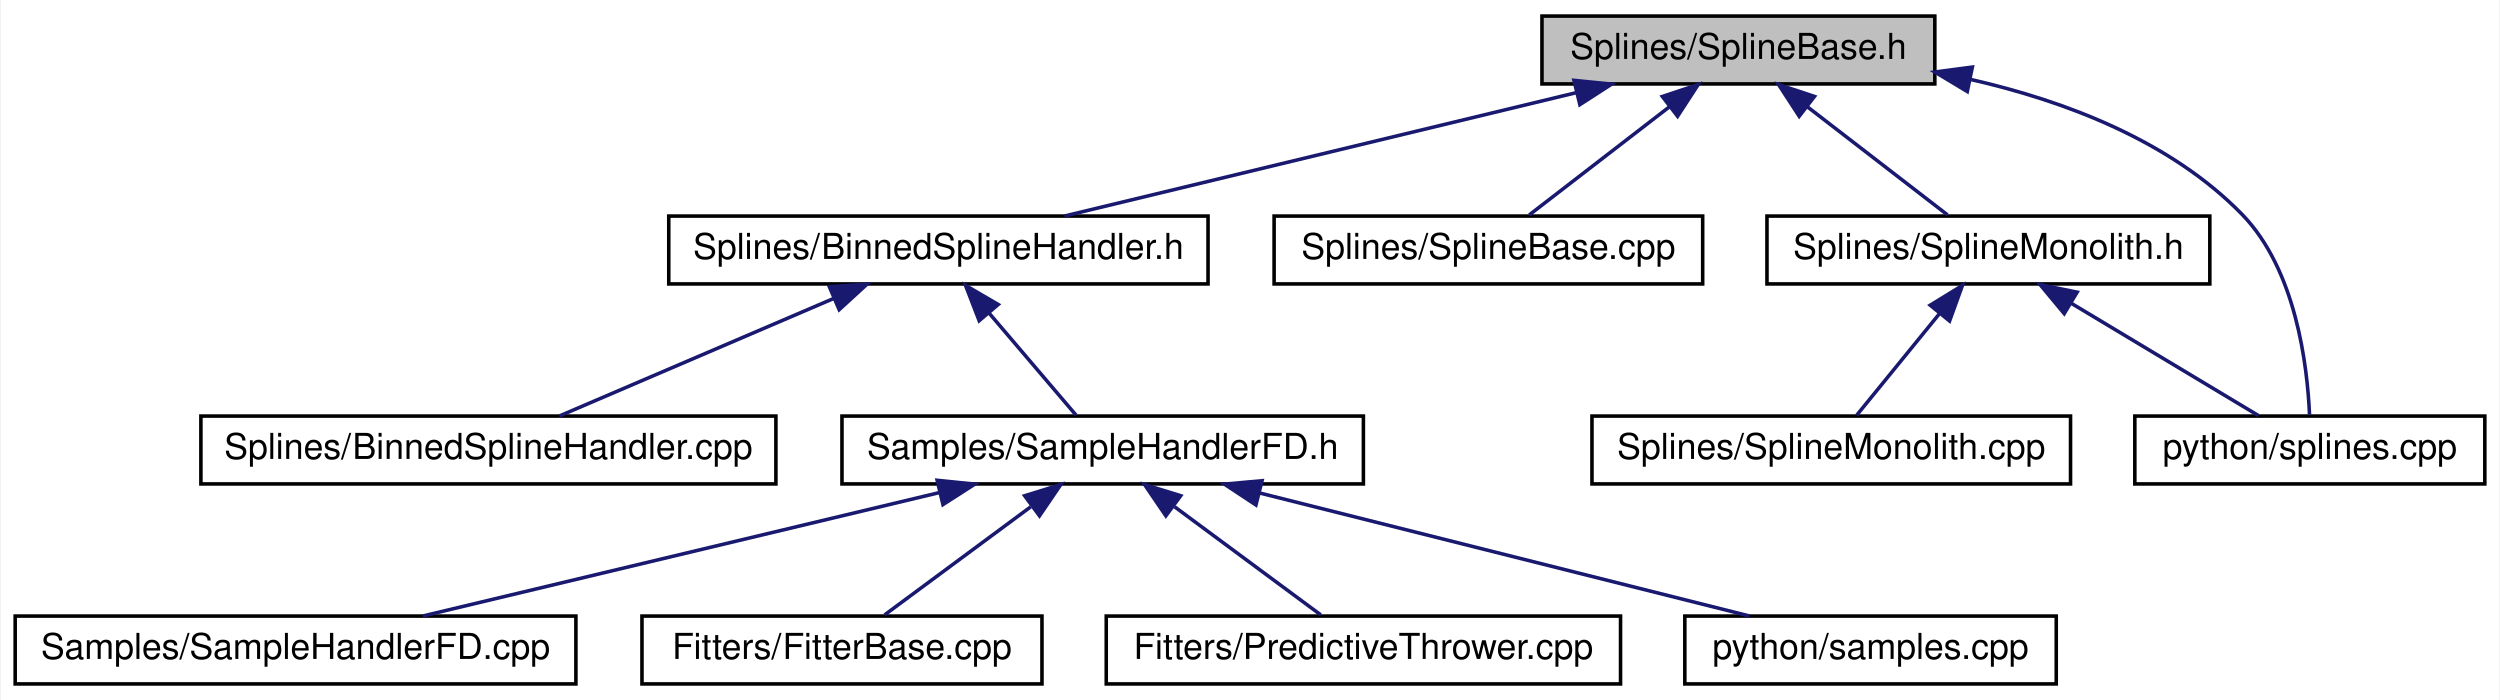
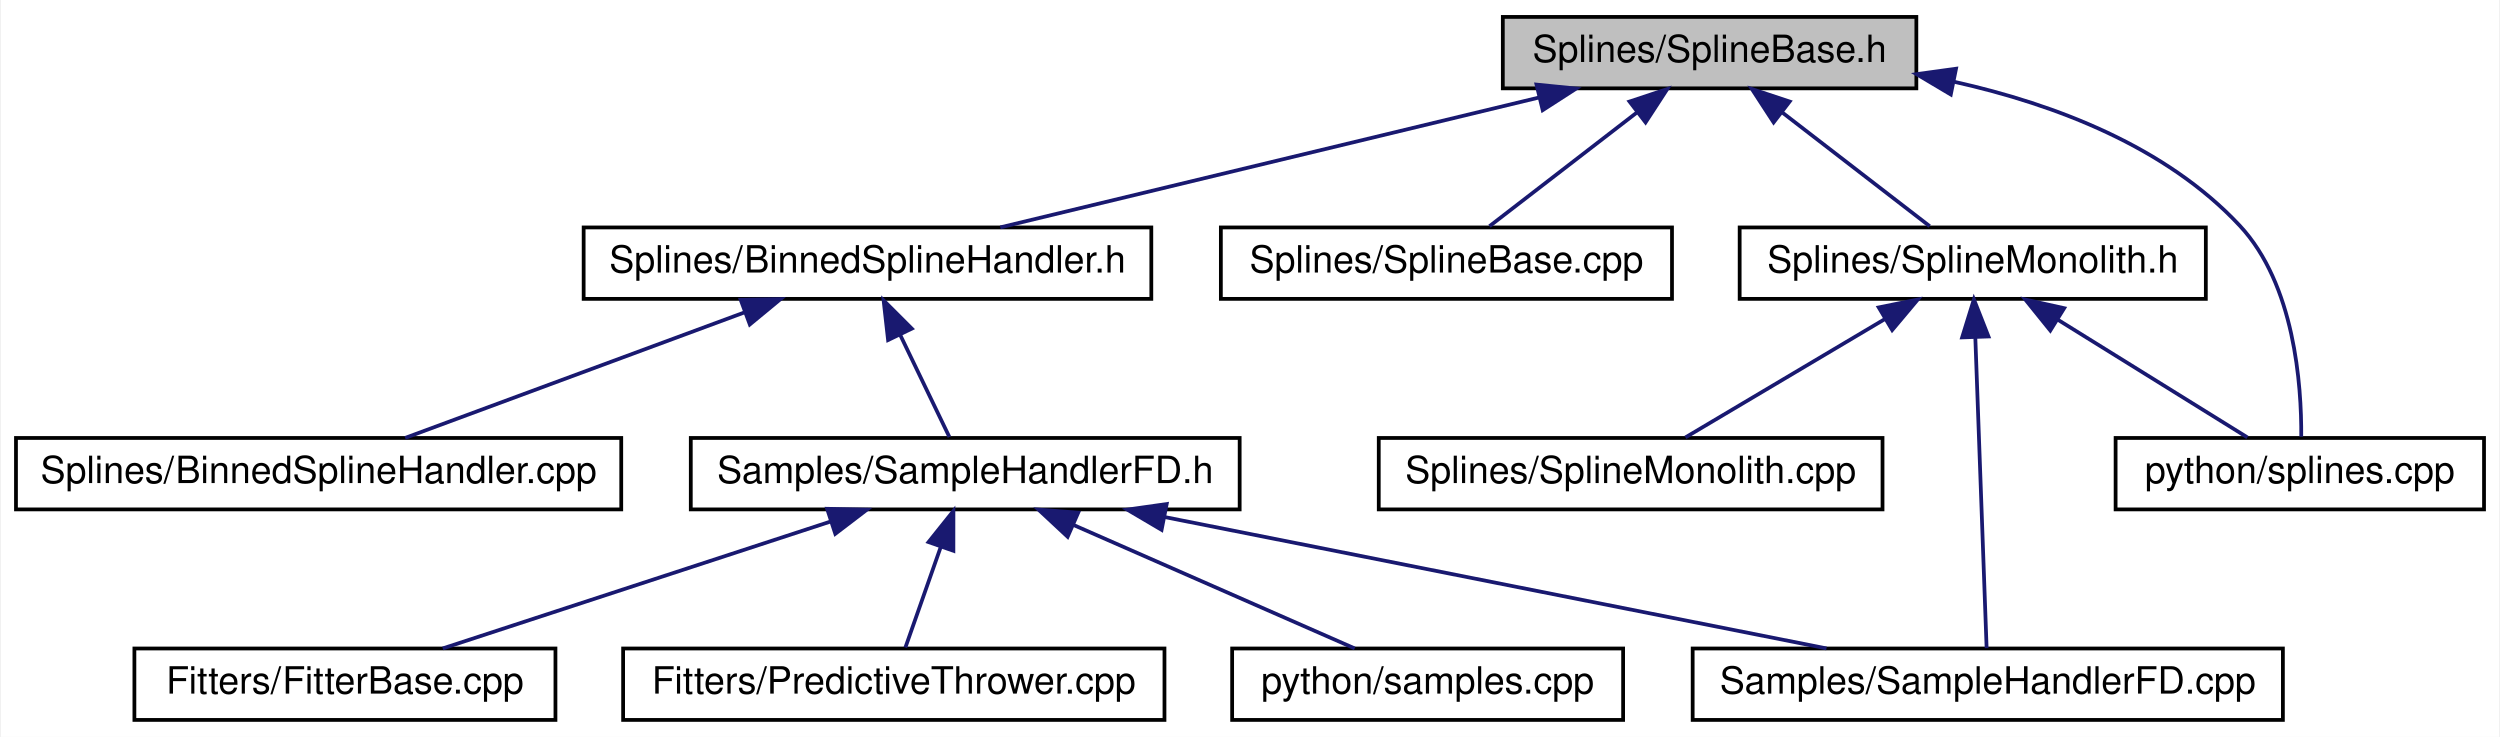
- <svg xmlns="http://www.w3.org/2000/svg" xmlns:xlink="http://www.w3.org/1999/xlink" width="700pt" height="196pt" viewBox="0.00 0.00 699.50 196.00">
+ <svg xmlns="http://www.w3.org/2000/svg" xmlns:xlink="http://www.w3.org/1999/xlink" width="665pt" height="196pt" viewBox="0.00 0.00 664.50 196.00">
  <g id="graph0" class="graph" transform="scale(1 1) rotate(0) translate(4 192)">
-     <polygon fill="white" stroke="transparent" points="-4,4 -4,-192 695.5,-192 695.5,4 -4,4" />
+     <polygon fill="white" stroke="transparent" points="-4,4 -4,-192 660.5,-192 660.5,4 -4,4" />
    <g id="node1" class="node">
      <g id="a_node1">
        <a xlink:title=" ">
-           <polygon fill="#bfbfbf" stroke="black" points="427.5,-168.5 427.5,-187.5 537.5,-187.5 537.5,-168.5 427.5,-168.5" />
-           <text text-anchor="middle" x="482.5" y="-175.5" font-family="Helvetica" font-size="10.00">Splines/SplineBase.h</text>
+           <polygon fill="#bfbfbf" stroke="black" points="395.5,-168.5 395.5,-187.5 505.5,-187.5 505.5,-168.5 395.5,-168.5" />
+           <text text-anchor="middle" x="450.5" y="-175.5" font-family="Helvetica" font-size="10.00">Splines/SplineBase.h</text>
        </a>
      </g>
    </g>
    <g id="node2" class="node">
      <g id="a_node2">
        <a xlink:href="BinnedSplineHandler_8h.html" target="_top" xlink:title=" ">
-           <polygon fill="white" stroke="black" points="183,-112.5 183,-131.5 334,-131.5 334,-112.5 183,-112.5" />
-           <text text-anchor="middle" x="258.5" y="-119.5" font-family="Helvetica" font-size="10.00">Splines/BinnedSplineHandler.h</text>
+           <polygon fill="white" stroke="black" points="151,-112.5 151,-131.5 302,-131.5 302,-112.5 151,-112.5" />
+           <text text-anchor="middle" x="226.5" y="-119.5" font-family="Helvetica" font-size="10.00">Splines/BinnedSplineHandler.h</text>
        </a>
      </g>
    </g>
    <g id="edge1" class="edge">
-       <path fill="none" stroke="midnightblue" d="M437.24,-166.09C394.92,-155.89 332.59,-140.86 293.83,-131.52" />
-       <polygon fill="midnightblue" stroke="midnightblue" points="436.46,-169.5 447.01,-168.44 438.11,-162.7 436.46,-169.5" />
+       <path fill="none" stroke="midnightblue" d="M405.24,-166.09C362.92,-155.89 300.59,-140.86 261.83,-131.52" />
+       <polygon fill="midnightblue" stroke="midnightblue" points="404.46,-169.5 415.01,-168.44 406.11,-162.7 404.46,-169.5" />
    </g>
    <g id="node9" class="node">
      <g id="a_node9">
        <a xlink:href="SplineBase_8cpp.html" target="_top" xlink:title=" ">
-           <polygon fill="white" stroke="black" points="352.5,-112.5 352.5,-131.5 472.5,-131.5 472.5,-112.5 352.5,-112.5" />
-           <text text-anchor="middle" x="412.5" y="-119.5" font-family="Helvetica" font-size="10.00">Splines/SplineBase.cpp</text>
+           <polygon fill="white" stroke="black" points="320.5,-112.5 320.5,-131.5 440.5,-131.5 440.5,-112.5 320.5,-112.5" />
+           <text text-anchor="middle" x="380.5" y="-119.5" font-family="Helvetica" font-size="10.00">Splines/SplineBase.cpp</text>
        </a>
      </g>
    </g>
    <g id="edge8" class="edge">
-       <path fill="none" stroke="midnightblue" d="M463.19,-162.1C450.59,-152.38 434.57,-140.03 423.95,-131.83" />
-       <polygon fill="midnightblue" stroke="midnightblue" points="461.2,-164.99 471.25,-168.32 465.47,-159.44 461.2,-164.99" />
+       <path fill="none" stroke="midnightblue" d="M431.19,-162.1C418.59,-152.38 402.57,-140.03 391.95,-131.83" />
+       <polygon fill="midnightblue" stroke="midnightblue" points="429.2,-164.99 439.25,-168.32 433.47,-159.44 429.2,-164.99" />
    </g>
    <g id="node10" class="node">
      <g id="a_node10">
        <a xlink:href="SplineMonolith_8h.html" target="_top" xlink:title=" ">
-           <polygon fill="white" stroke="black" points="490.5,-112.5 490.5,-131.5 614.5,-131.5 614.5,-112.5 490.5,-112.5" />
-           <text text-anchor="middle" x="552.5" y="-119.5" font-family="Helvetica" font-size="10.00">Splines/SplineMonolith.h</text>
+           <polygon fill="white" stroke="black" points="458.5,-112.5 458.5,-131.5 582.5,-131.5 582.5,-112.5 458.5,-112.5" />
+           <text text-anchor="middle" x="520.5" y="-119.5" font-family="Helvetica" font-size="10.00">Splines/SplineMonolith.h</text>
        </a>
      </g>
    </g>
    <g id="edge9" class="edge">
-       <path fill="none" stroke="midnightblue" d="M501.81,-162.1C514.41,-152.38 530.43,-140.03 541.05,-131.83" />
-       <polygon fill="midnightblue" stroke="midnightblue" points="499.53,-159.44 493.75,-168.32 503.8,-164.99 499.53,-159.44" />
+       <path fill="none" stroke="midnightblue" d="M469.81,-162.1C482.41,-152.38 498.43,-140.03 509.05,-131.83" />
+       <polygon fill="midnightblue" stroke="midnightblue" points="467.53,-159.44 461.75,-168.32 471.8,-164.99 467.53,-159.44" />
    </g>
    <g id="node12" class="node">
      <g id="a_node12">
        <a xlink:href="splines_8cpp.html" target="_top" xlink:title=" ">
-           <polygon fill="white" stroke="black" points="593.5,-56.5 593.5,-75.5 691.5,-75.5 691.5,-56.5 593.5,-56.5" />
-           <text text-anchor="middle" x="642.5" y="-63.5" font-family="Helvetica" font-size="10.00">python/splines.cpp</text>
+           <polygon fill="white" stroke="black" points="558.5,-56.5 558.5,-75.5 656.5,-75.5 656.5,-56.5 558.5,-56.5" />
+           <text text-anchor="middle" x="607.5" y="-63.5" font-family="Helvetica" font-size="10.00">python/splines.cpp</text>
        </a>
      </g>
    </g>
-     <g id="edge12" class="edge">
-       <path fill="none" stroke="midnightblue" d="M547.59,-169.74C574.28,-163.64 603.53,-152.47 623.5,-132 638.61,-116.52 641.81,-89.71 642.42,-75.86" />
-       <polygon fill="midnightblue" stroke="midnightblue" points="546.59,-166.37 537.51,-171.83 548.01,-173.22 546.59,-166.37" />
+     <g id="edge13" class="edge">
+       <path fill="none" stroke="midnightblue" d="M515.69,-170.22C542.55,-164.21 571.9,-152.97 591.5,-132 606.1,-116.38 607.98,-89.63 607.88,-75.83" />
+       <polygon fill="midnightblue" stroke="midnightblue" points="514.66,-166.86 505.55,-172.27 516.05,-173.72 514.66,-166.86" />
    </g>
    <g id="node3" class="node">
      <g id="a_node3">
        <a xlink:href="BinnedSplineHandler_8cpp.html" target="_top" xlink:title=" ">
-           <polygon fill="white" stroke="black" points="52,-56.5 52,-75.5 213,-75.5 213,-56.5 52,-56.5" />
-           <text text-anchor="middle" x="132.5" y="-63.5" font-family="Helvetica" font-size="10.00">Splines/BinnedSplineHandler.cpp</text>
+           <polygon fill="white" stroke="black" points="0,-56.5 0,-75.5 161,-75.5 161,-56.5 0,-56.5" />
+           <text text-anchor="middle" x="80.5" y="-63.5" font-family="Helvetica" font-size="10.00">Splines/BinnedSplineHandler.cpp</text>
        </a>
      </g>
    </g>
    <g id="edge2" class="edge">
-       <path fill="none" stroke="midnightblue" d="M229.34,-108.5C205.72,-98.38 173.07,-84.39 152.37,-75.52" />
-       <polygon fill="midnightblue" stroke="midnightblue" points="227.96,-111.72 238.53,-112.44 230.72,-105.29 227.96,-111.72" />
+       <path fill="none" stroke="midnightblue" d="M193.8,-108.91C166.35,-98.75 127.83,-84.51 103.53,-75.52" />
+       <polygon fill="midnightblue" stroke="midnightblue" points="192.77,-112.26 203.37,-112.44 195.2,-105.69 192.77,-112.26" />
    </g>
    <g id="node4" class="node">
      <g id="a_node4">
        <a xlink:href="SampleHandlerFD_8h.html" target="_top" xlink:title=" ">
-           <polygon fill="white" stroke="black" points="231.5,-56.5 231.5,-75.5 377.5,-75.5 377.5,-56.5 231.5,-56.5" />
-           <text text-anchor="middle" x="304.5" y="-63.5" font-family="Helvetica" font-size="10.00">Samples/SampleHandlerFD.h</text>
+           <polygon fill="white" stroke="black" points="179.5,-56.5 179.5,-75.5 325.5,-75.5 325.5,-56.5 179.5,-56.5" />
+           <text text-anchor="middle" x="252.5" y="-63.5" font-family="Helvetica" font-size="10.00">Samples/SampleHandlerFD.h</text>
        </a>
      </g>
    </g>
    <g id="edge3" class="edge">
-       <path fill="none" stroke="midnightblue" d="M272.61,-104.43C280.68,-94.97 290.46,-83.48 297.05,-75.75" />
-       <polygon fill="midnightblue" stroke="midnightblue" points="269.92,-102.2 266.1,-112.08 275.25,-106.74 269.92,-102.2" />
+       <path fill="none" stroke="midnightblue" d="M235.17,-102.98C239.59,-93.82 244.75,-83.09 248.29,-75.75" />
+       <polygon fill="midnightblue" stroke="midnightblue" points="231.98,-101.55 230.79,-112.08 238.29,-104.59 231.98,-101.55" />
    </g>
    <g id="node5" class="node">
      <g id="a_node5">
        <a xlink:href="SampleHandlerFD_8cpp.html" target="_top" xlink:title=" ">
-           <polygon fill="white" stroke="black" points="0,-0.5 0,-19.5 157,-19.5 157,-0.5 0,-0.5" />
-           <text text-anchor="middle" x="78.5" y="-7.5" font-family="Helvetica" font-size="10.00">Samples/SampleHandlerFD.cpp</text>
+           <polygon fill="white" stroke="black" points="446,-0.5 446,-19.5 603,-19.5 603,-0.5 446,-0.5" />
+           <text text-anchor="middle" x="524.5" y="-7.5" font-family="Helvetica" font-size="10.00">Samples/SampleHandlerFD.cpp</text>
        </a>
      </g>
    </g>
    <g id="edge4" class="edge">
-       <path fill="none" stroke="midnightblue" d="M258.83,-54.09C216.14,-43.89 153.25,-28.86 114.14,-19.52" />
-       <polygon fill="midnightblue" stroke="midnightblue" points="258.15,-57.52 268.69,-56.44 259.78,-50.72 258.15,-57.52" />
+       <path fill="none" stroke="midnightblue" d="M305.52,-54.47C356.93,-44.27 433.94,-28.98 481.6,-19.52" />
+       <polygon fill="midnightblue" stroke="midnightblue" points="304.73,-51.06 295.6,-56.44 306.09,-57.93 304.73,-51.06" />
    </g>
    <g id="node6" class="node">
      <g id="a_node6">
        <a xlink:href="FitterBase_8cpp.html" target="_top" xlink:title=" ">
-           <polygon fill="white" stroke="black" points="175.5,-0.5 175.5,-19.5 287.5,-19.5 287.5,-0.5 175.5,-0.5" />
-           <text text-anchor="middle" x="231.5" y="-7.5" font-family="Helvetica" font-size="10.00">Fitters/FitterBase.cpp</text>
+           <polygon fill="white" stroke="black" points="31.5,-0.5 31.5,-19.5 143.5,-19.5 143.5,-0.5 31.5,-0.5" />
+           <text text-anchor="middle" x="87.5" y="-7.5" font-family="Helvetica" font-size="10.00">Fitters/FitterBase.cpp</text>
        </a>
      </g>
    </g>
    <g id="edge5" class="edge">
-       <path fill="none" stroke="midnightblue" d="M284.36,-50.1C271.22,-40.38 254.52,-28.03 243.44,-19.83" />
-       <polygon fill="midnightblue" stroke="midnightblue" points="282.65,-53.19 292.77,-56.32 286.81,-47.56 282.65,-53.19" />
+       <path fill="none" stroke="midnightblue" d="M216.76,-53.3C185.67,-43.13 141.35,-28.62 113.52,-19.52" />
+       <polygon fill="midnightblue" stroke="midnightblue" points="215.76,-56.66 226.36,-56.44 217.94,-50.01 215.76,-56.66" />
    </g>
    <g id="node7" class="node">
      <g id="a_node7">
        <a xlink:href="PredictiveThrower_8cpp.html" target="_top" xlink:title=" ">
-           <polygon fill="white" stroke="black" points="305.5,-0.5 305.5,-19.5 449.5,-19.5 449.5,-0.5 305.5,-0.5" />
-           <text text-anchor="middle" x="377.5" y="-7.5" font-family="Helvetica" font-size="10.00">Fitters/PredictiveThrower.cpp</text>
+           <polygon fill="white" stroke="black" points="161.5,-0.5 161.5,-19.5 305.5,-19.5 305.5,-0.5 161.5,-0.5" />
+           <text text-anchor="middle" x="233.5" y="-7.5" font-family="Helvetica" font-size="10.00">Fitters/PredictiveThrower.cpp</text>
        </a>
      </g>
    </g>
    <g id="edge6" class="edge">
-       <path fill="none" stroke="midnightblue" d="M324.64,-50.1C337.78,-40.38 354.48,-28.03 365.56,-19.83" />
-       <polygon fill="midnightblue" stroke="midnightblue" points="322.19,-47.56 316.23,-56.32 326.35,-53.19 322.19,-47.56" />
+       <path fill="none" stroke="midnightblue" d="M245.95,-46.4C242.78,-37.36 239.11,-26.94 236.58,-19.75" />
+       <polygon fill="midnightblue" stroke="midnightblue" points="242.74,-47.81 249.36,-56.08 249.35,-45.49 242.74,-47.81" />
    </g>
    <g id="node8" class="node">
      <g id="a_node8">
        <a xlink:href="samples_8cpp.html" target="_top" xlink:title=" ">
-           <polygon fill="white" stroke="black" points="467.5,-0.5 467.5,-19.5 571.5,-19.5 571.5,-0.5 467.5,-0.5" />
-           <text text-anchor="middle" x="519.5" y="-7.5" font-family="Helvetica" font-size="10.00">python/samples.cpp</text>
+           <polygon fill="white" stroke="black" points="323.5,-0.5 323.5,-19.5 427.5,-19.5 427.5,-0.5 323.5,-0.5" />
+           <text text-anchor="middle" x="375.5" y="-7.5" font-family="Helvetica" font-size="10.00">python/samples.cpp</text>
        </a>
      </g>
    </g>
    <g id="edge7" class="edge">
-       <path fill="none" stroke="midnightblue" d="M348.46,-53.96C389.07,-43.76 448.54,-28.82 485.59,-19.52" />
-       <polygon fill="midnightblue" stroke="midnightblue" points="347.41,-50.61 338.57,-56.44 349.12,-57.4 347.41,-50.61" />
+       <path fill="none" stroke="midnightblue" d="M281.27,-52.37C304.31,-42.26 335.98,-28.35 356.1,-19.52" />
+       <polygon fill="midnightblue" stroke="midnightblue" points="279.74,-49.22 271.99,-56.44 282.55,-55.63 279.74,-49.22" />
+     </g>
+     <g id="edge11" class="edge">
+       <path fill="none" stroke="midnightblue" d="M521.18,-102.35C522.05,-78.25 523.54,-37.31 524.19,-19.59" />
+       <polygon fill="midnightblue" stroke="midnightblue" points="517.68,-102.25 520.81,-112.37 524.68,-102.5 517.68,-102.25" />
    </g>
    <g id="node11" class="node">
      <g id="a_node11">
        <a xlink:href="SplineMonolith_8cpp.html" target="_top" xlink:title=" ">
-           <polygon fill="white" stroke="black" points="441.5,-56.5 441.5,-75.5 575.5,-75.5 575.5,-56.5 441.5,-56.5" />
-           <text text-anchor="middle" x="508.5" y="-63.5" font-family="Helvetica" font-size="10.00">Splines/SplineMonolith.cpp</text>
+           <polygon fill="white" stroke="black" points="362.5,-56.5 362.5,-75.5 496.5,-75.5 496.5,-56.5 362.5,-56.5" />
+           <text text-anchor="middle" x="429.5" y="-63.5" font-family="Helvetica" font-size="10.00">Splines/SplineMonolith.cpp</text>
        </a>
      </g>
    </g>
    <g id="edge10" class="edge">
-       <path fill="none" stroke="midnightblue" d="M538.77,-104.14C531.1,-94.74 521.87,-83.4 515.63,-75.75" />
-       <polygon fill="midnightblue" stroke="midnightblue" points="536.2,-106.54 545.23,-112.08 541.63,-102.12 536.2,-106.54" />
+       <path fill="none" stroke="midnightblue" d="M497.21,-107.18C480.46,-97.24 458.4,-84.15 444.08,-75.65" />
+       <polygon fill="midnightblue" stroke="midnightblue" points="495.49,-110.23 505.88,-112.32 499.07,-104.21 495.49,-110.23" />
    </g>
-     <g id="edge11" class="edge">
-       <path fill="none" stroke="midnightblue" d="M575.54,-107.18C592.1,-97.24 613.92,-84.15 628.08,-75.65" />
-       <polygon fill="midnightblue" stroke="midnightblue" points="573.73,-104.18 566.96,-112.32 577.34,-110.18 573.73,-104.18" />
+     <g id="edge12" class="edge">
+       <path fill="none" stroke="midnightblue" d="M543.22,-106.9C559.17,-97 580,-84.07 593.56,-75.65" />
+       <polygon fill="midnightblue" stroke="midnightblue" points="541.13,-104.08 534.48,-112.32 544.82,-110.02 541.13,-104.08" />
    </g>
  </g>
</svg>
